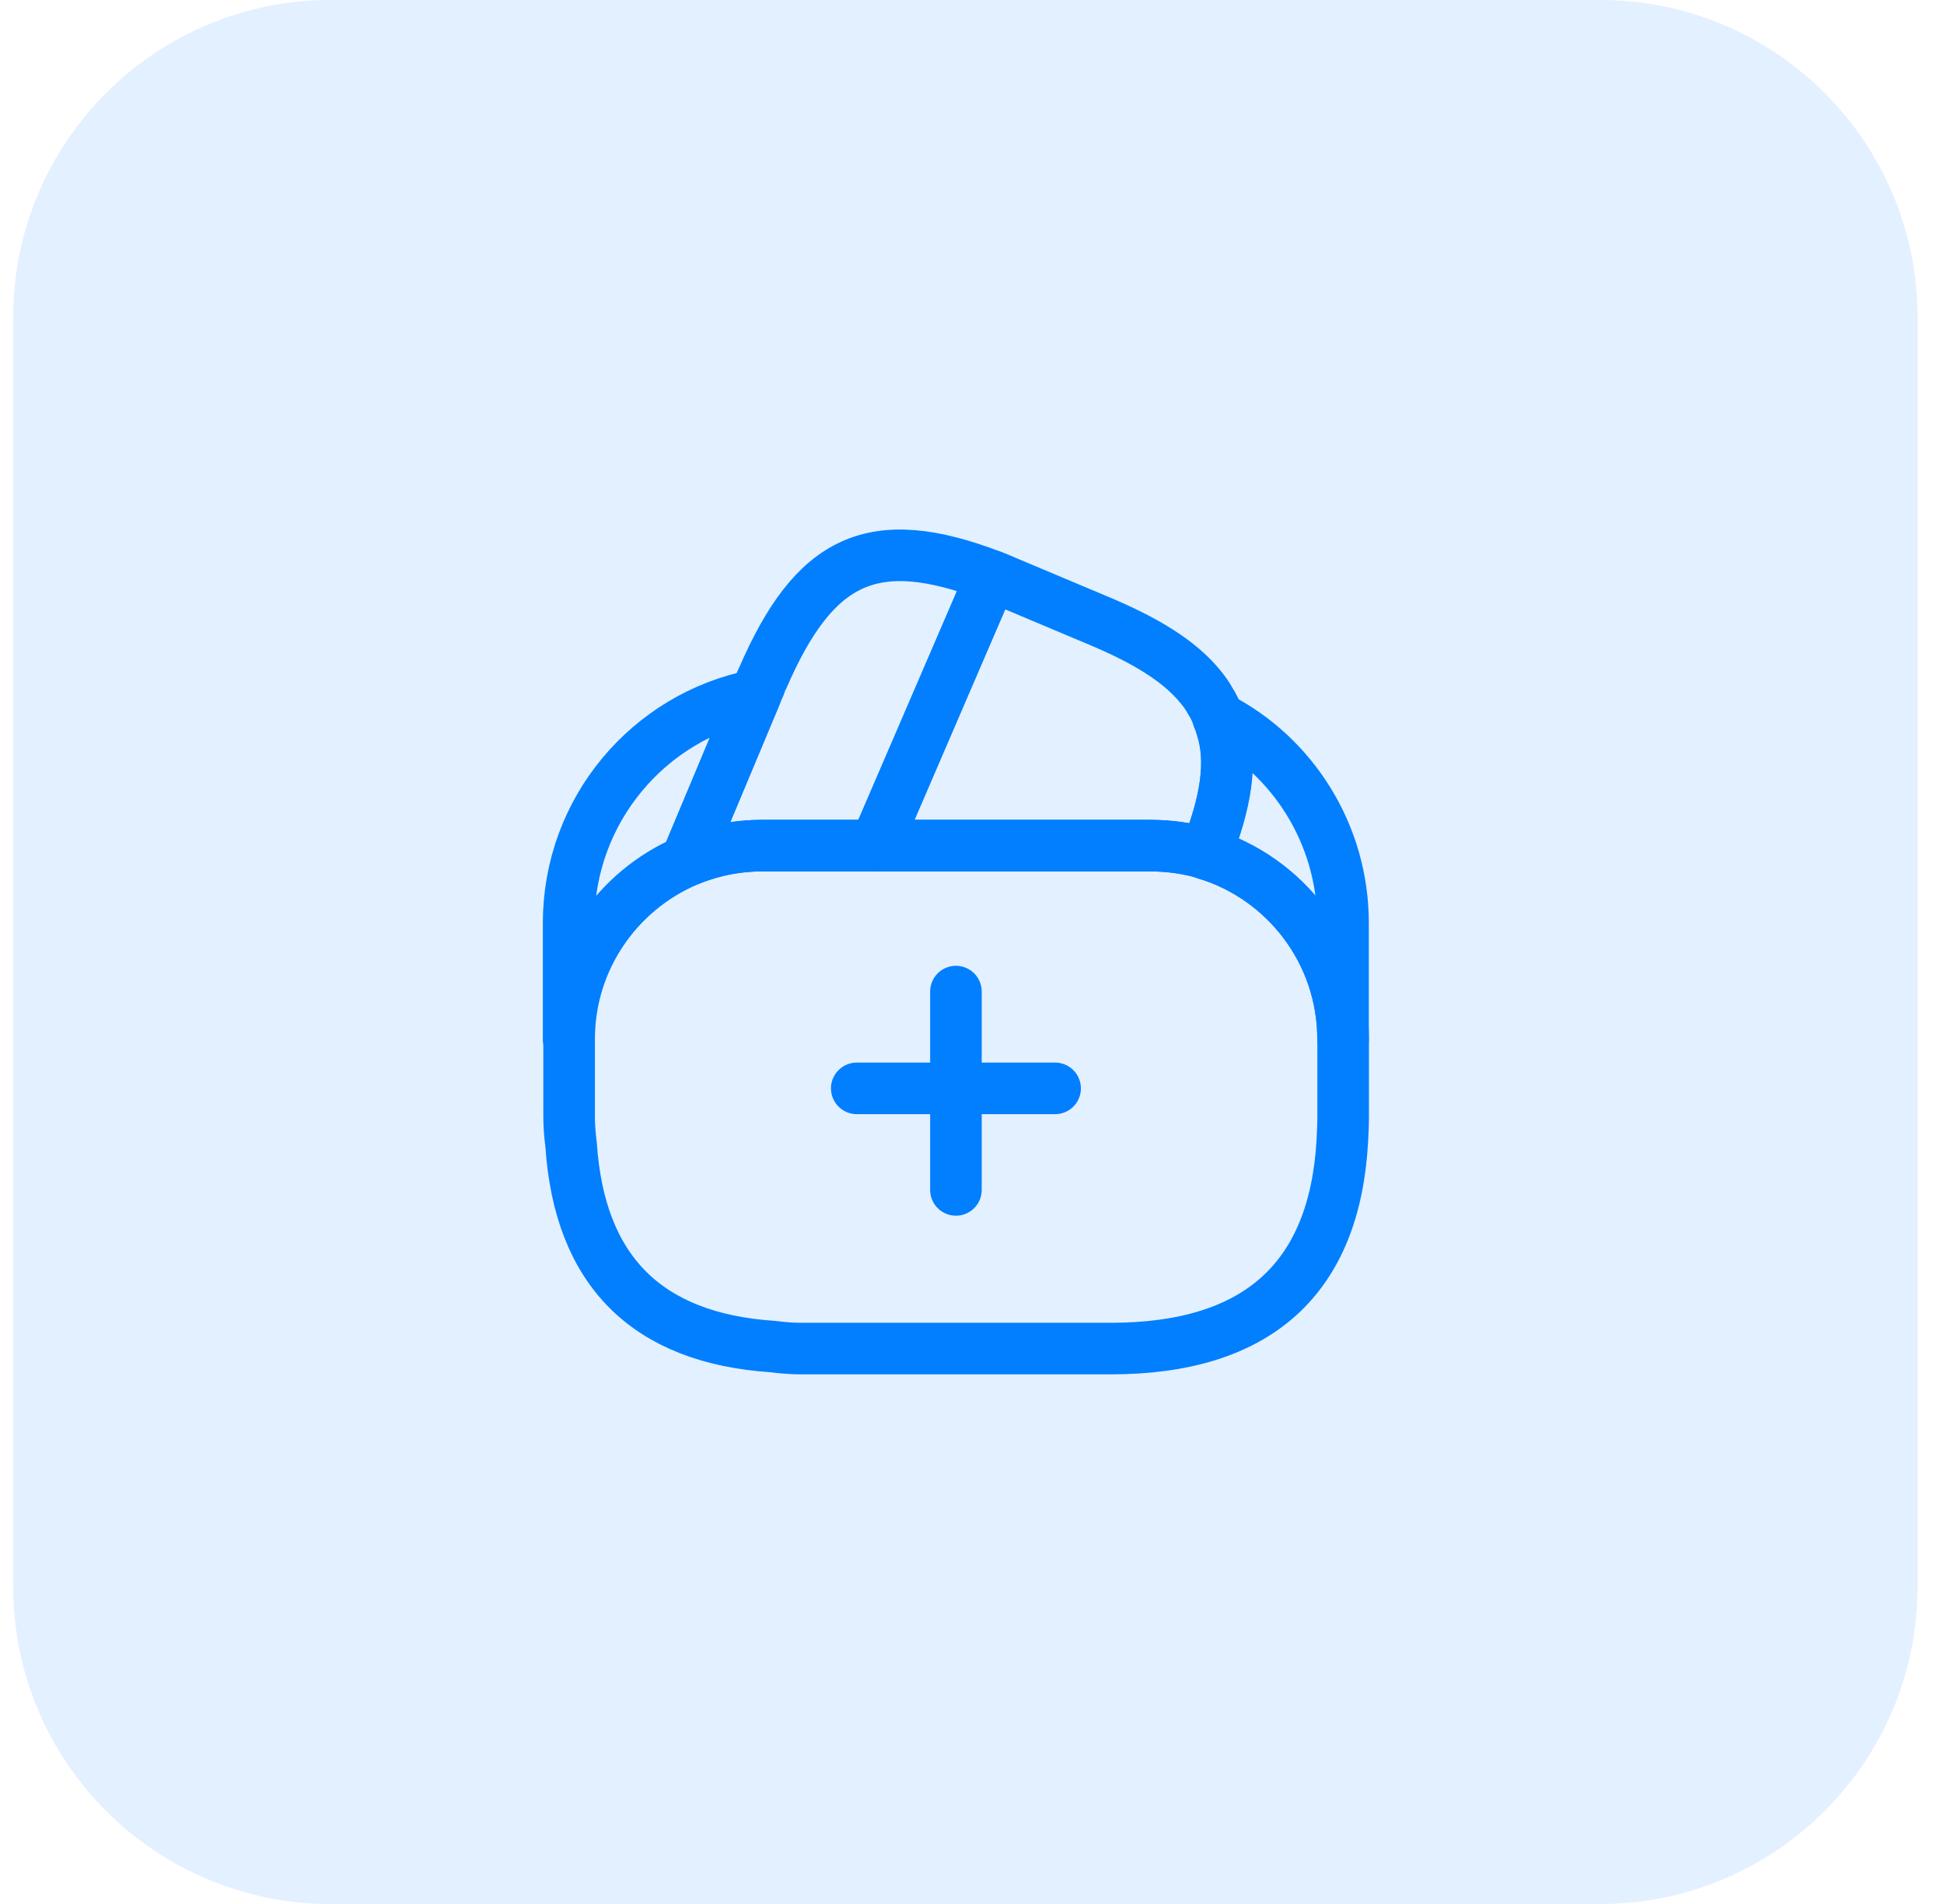
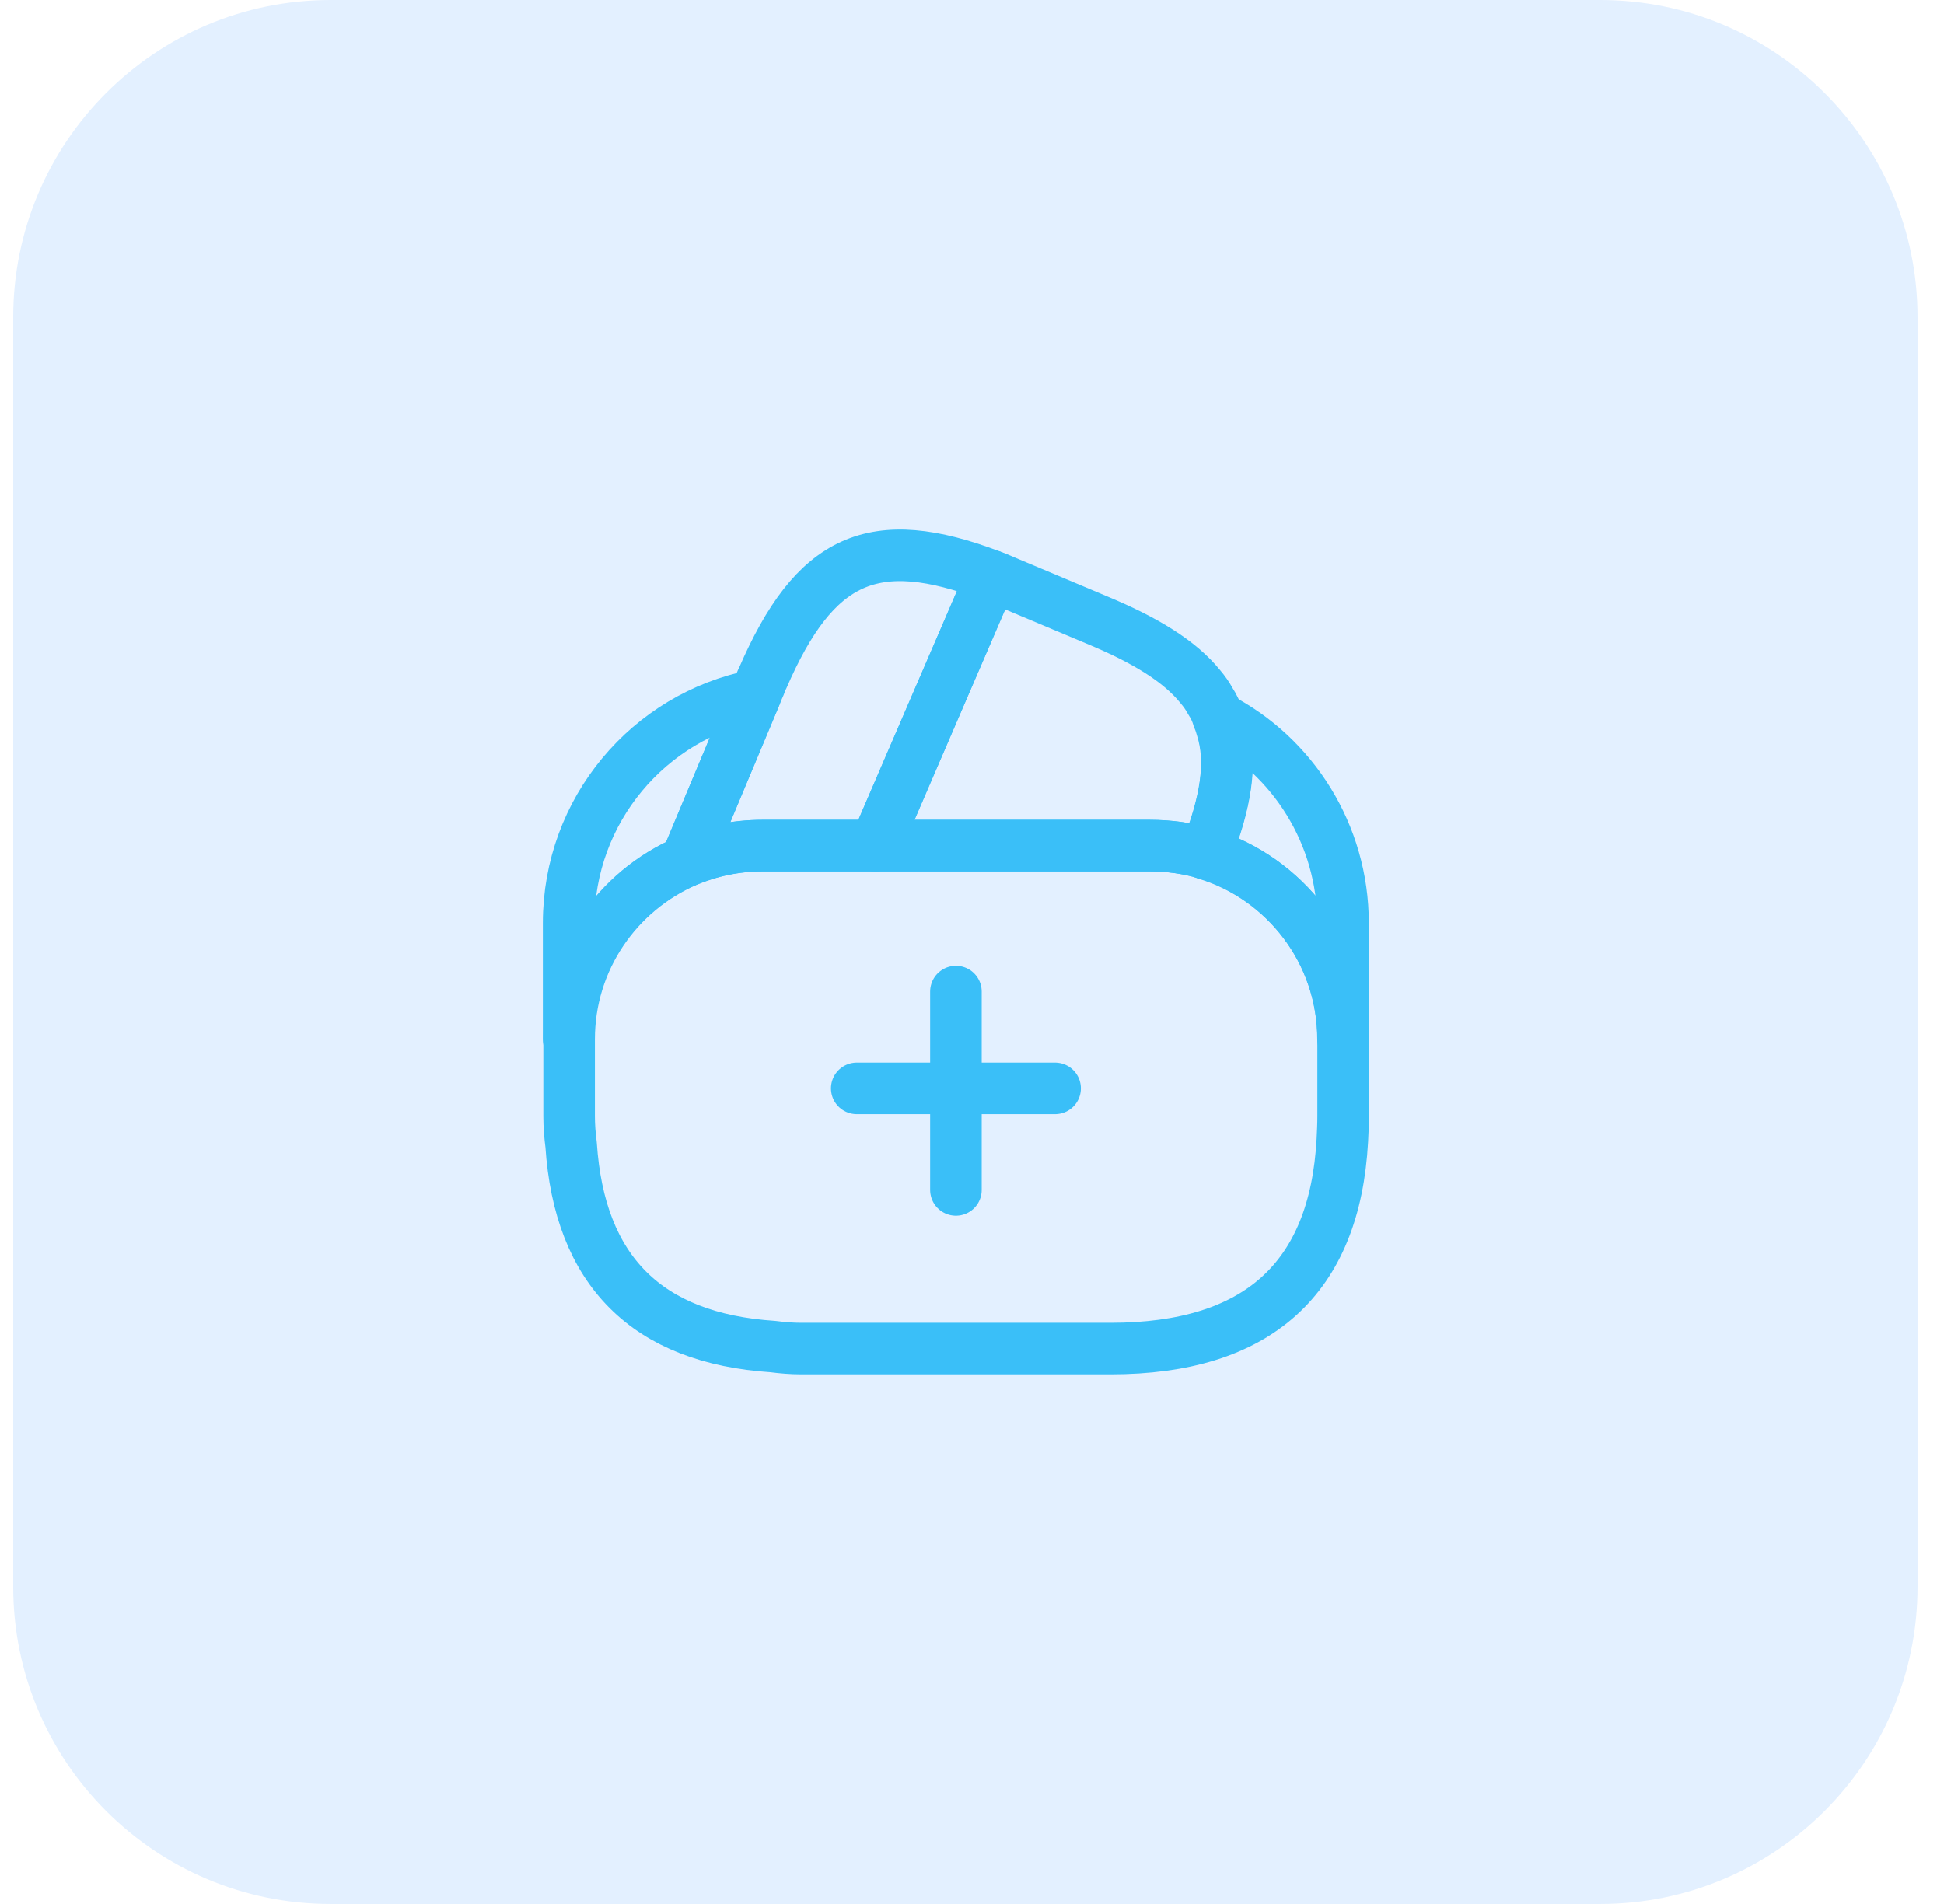
<svg xmlns="http://www.w3.org/2000/svg" width="49" height="48" viewBox="0 0 49 48" fill="none">
  <rect x="0.333" width="48" height="48" rx="8" fill="#E3F0FF" />
-   <path d="M26.595 27.438H21.595" stroke="#017FFF" stroke-width="1.3" stroke-miterlimit="10" stroke-linecap="round" stroke-linejoin="round" />
-   <path d="M24.095 24.998V29.998" stroke="#017FFF" stroke-width="1.3" stroke-miterlimit="10" stroke-linecap="round" stroke-linejoin="round" />
-   <path d="M24.993 14.518L24.963 14.588L22.063 21.318H19.213C18.533 21.318 17.883 21.458 17.293 21.708L19.043 17.528L19.083 17.428L19.153 17.268C19.173 17.208 19.193 17.148 19.223 17.098C20.533 14.068 22.013 13.378 24.993 14.518Z" stroke="#017FFF" stroke-width="1.3" stroke-linecap="round" stroke-linejoin="round" />
-   <path d="M30.384 21.518C29.933 21.378 29.453 21.318 28.974 21.318H22.064L24.963 14.588L24.994 14.518C25.143 14.568 25.284 14.638 25.433 14.698L27.643 15.628C28.873 16.138 29.733 16.668 30.253 17.308C30.354 17.428 30.433 17.538 30.503 17.668C30.593 17.808 30.663 17.948 30.703 18.098C30.744 18.188 30.773 18.278 30.794 18.358C31.064 19.198 30.904 20.228 30.384 21.518Z" stroke="#017FFF" stroke-width="1.3" stroke-linecap="round" stroke-linejoin="round" />
-   <path d="M33.855 26.198V28.148C33.855 28.348 33.845 28.548 33.835 28.748C33.645 32.238 31.695 33.998 27.995 33.998H20.195C19.955 33.998 19.715 33.978 19.485 33.948C16.305 33.738 14.605 32.038 14.395 28.858C14.365 28.628 14.345 28.388 14.345 28.148V26.198C14.345 24.188 15.565 22.458 17.305 21.708C17.905 21.458 18.545 21.318 19.225 21.318H28.985C29.475 21.318 29.955 21.388 30.395 21.518C32.385 22.128 33.855 23.988 33.855 26.198Z" stroke="#017FFF" stroke-width="1.3" stroke-linecap="round" stroke-linejoin="round" />
-   <path d="M19.043 17.527L17.293 21.707C15.553 22.457 14.333 24.187 14.333 26.197V23.267C14.333 20.427 16.353 18.057 19.043 17.527Z" stroke="#017FFF" stroke-width="1.3" stroke-linecap="round" stroke-linejoin="round" />
-   <path d="M33.852 23.268V26.198C33.852 23.998 32.392 22.128 30.392 21.528C30.912 20.228 31.062 19.208 30.812 18.358C30.792 18.268 30.762 18.178 30.722 18.098C32.582 19.058 33.852 21.028 33.852 23.268Z" stroke="#017FFF" stroke-width="1.3" stroke-linecap="round" stroke-linejoin="round" />
+   <path d="M26.595 27.438H21.595" stroke="#3ABFF8" stroke-width="1.3" stroke-miterlimit="10" stroke-linecap="round" stroke-linejoin="round" />
+   <path d="M24.095 24.998V29.998" stroke="#3ABFF8" stroke-width="1.3" stroke-miterlimit="10" stroke-linecap="round" stroke-linejoin="round" />
+   <path d="M24.993 14.518L24.963 14.588L22.063 21.318H19.213C18.533 21.318 17.883 21.458 17.293 21.708L19.043 17.528L19.083 17.428L19.153 17.268C19.173 17.208 19.193 17.148 19.223 17.098C20.533 14.068 22.013 13.378 24.993 14.518Z" stroke="#3ABFF8" stroke-width="1.3" stroke-linecap="round" stroke-linejoin="round" />
+   <path d="M30.384 21.518C29.933 21.378 29.453 21.318 28.974 21.318H22.064L24.963 14.588L24.994 14.518C25.143 14.568 25.284 14.638 25.433 14.698L27.643 15.628C28.873 16.138 29.733 16.668 30.253 17.308C30.354 17.428 30.433 17.538 30.503 17.668C30.593 17.808 30.663 17.948 30.703 18.098C30.744 18.188 30.773 18.278 30.794 18.358C31.064 19.198 30.904 20.228 30.384 21.518Z" stroke="#3ABFF8" stroke-width="1.3" stroke-linecap="round" stroke-linejoin="round" />
+   <path d="M33.855 26.198V28.148C33.855 28.348 33.845 28.548 33.835 28.748C33.645 32.238 31.695 33.998 27.995 33.998H20.195C19.955 33.998 19.715 33.978 19.485 33.948C16.305 33.738 14.605 32.038 14.395 28.858C14.365 28.628 14.345 28.388 14.345 28.148V26.198C14.345 24.188 15.565 22.458 17.305 21.708C17.905 21.458 18.545 21.318 19.225 21.318H28.985C29.475 21.318 29.955 21.388 30.395 21.518C32.385 22.128 33.855 23.988 33.855 26.198Z" stroke="#3ABFF8" stroke-width="1.3" stroke-linecap="round" stroke-linejoin="round" />
+   <path d="M19.043 17.527L17.293 21.707C15.553 22.457 14.333 24.187 14.333 26.197V23.267C14.333 20.427 16.353 18.057 19.043 17.527Z" stroke="#3ABFF8" stroke-width="1.3" stroke-linecap="round" stroke-linejoin="round" />
+   <path d="M33.852 23.268V26.198C33.852 23.998 32.392 22.128 30.392 21.528C30.912 20.228 31.062 19.208 30.812 18.358C30.792 18.268 30.762 18.178 30.722 18.098C32.582 19.058 33.852 21.028 33.852 23.268Z" stroke="#3ABFF8" stroke-width="1.3" stroke-linecap="round" stroke-linejoin="round" />
</svg>
